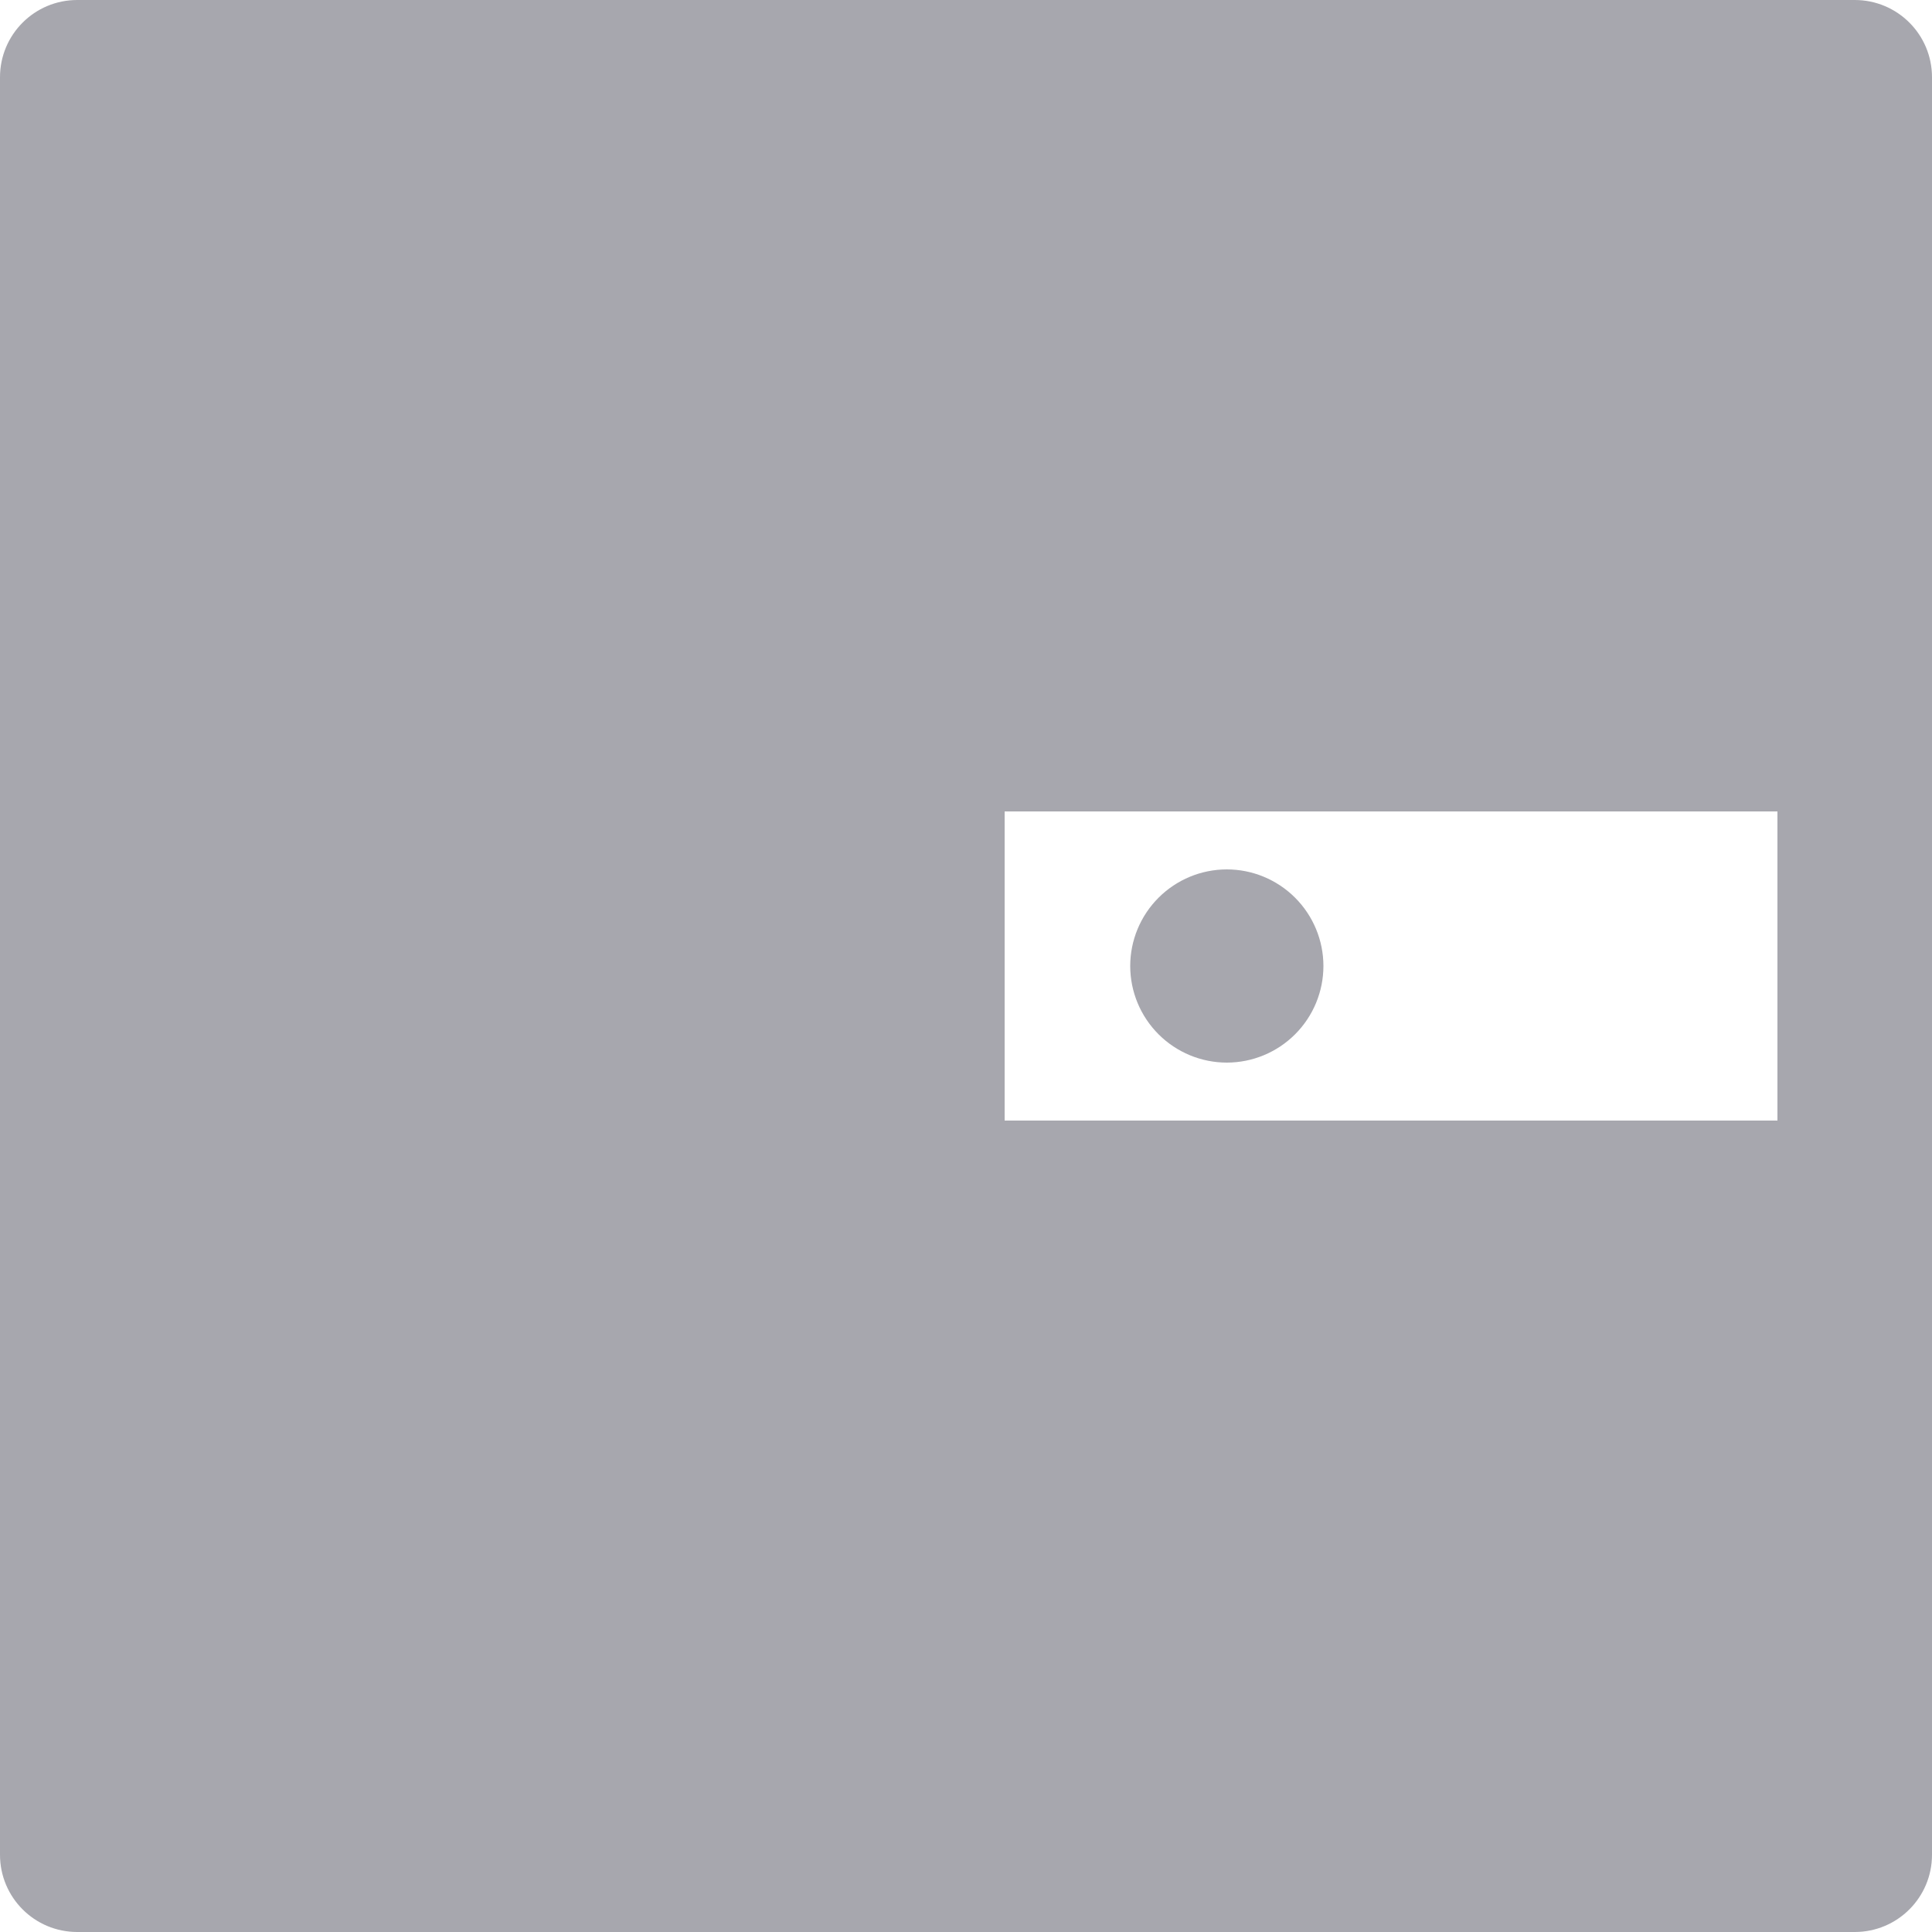
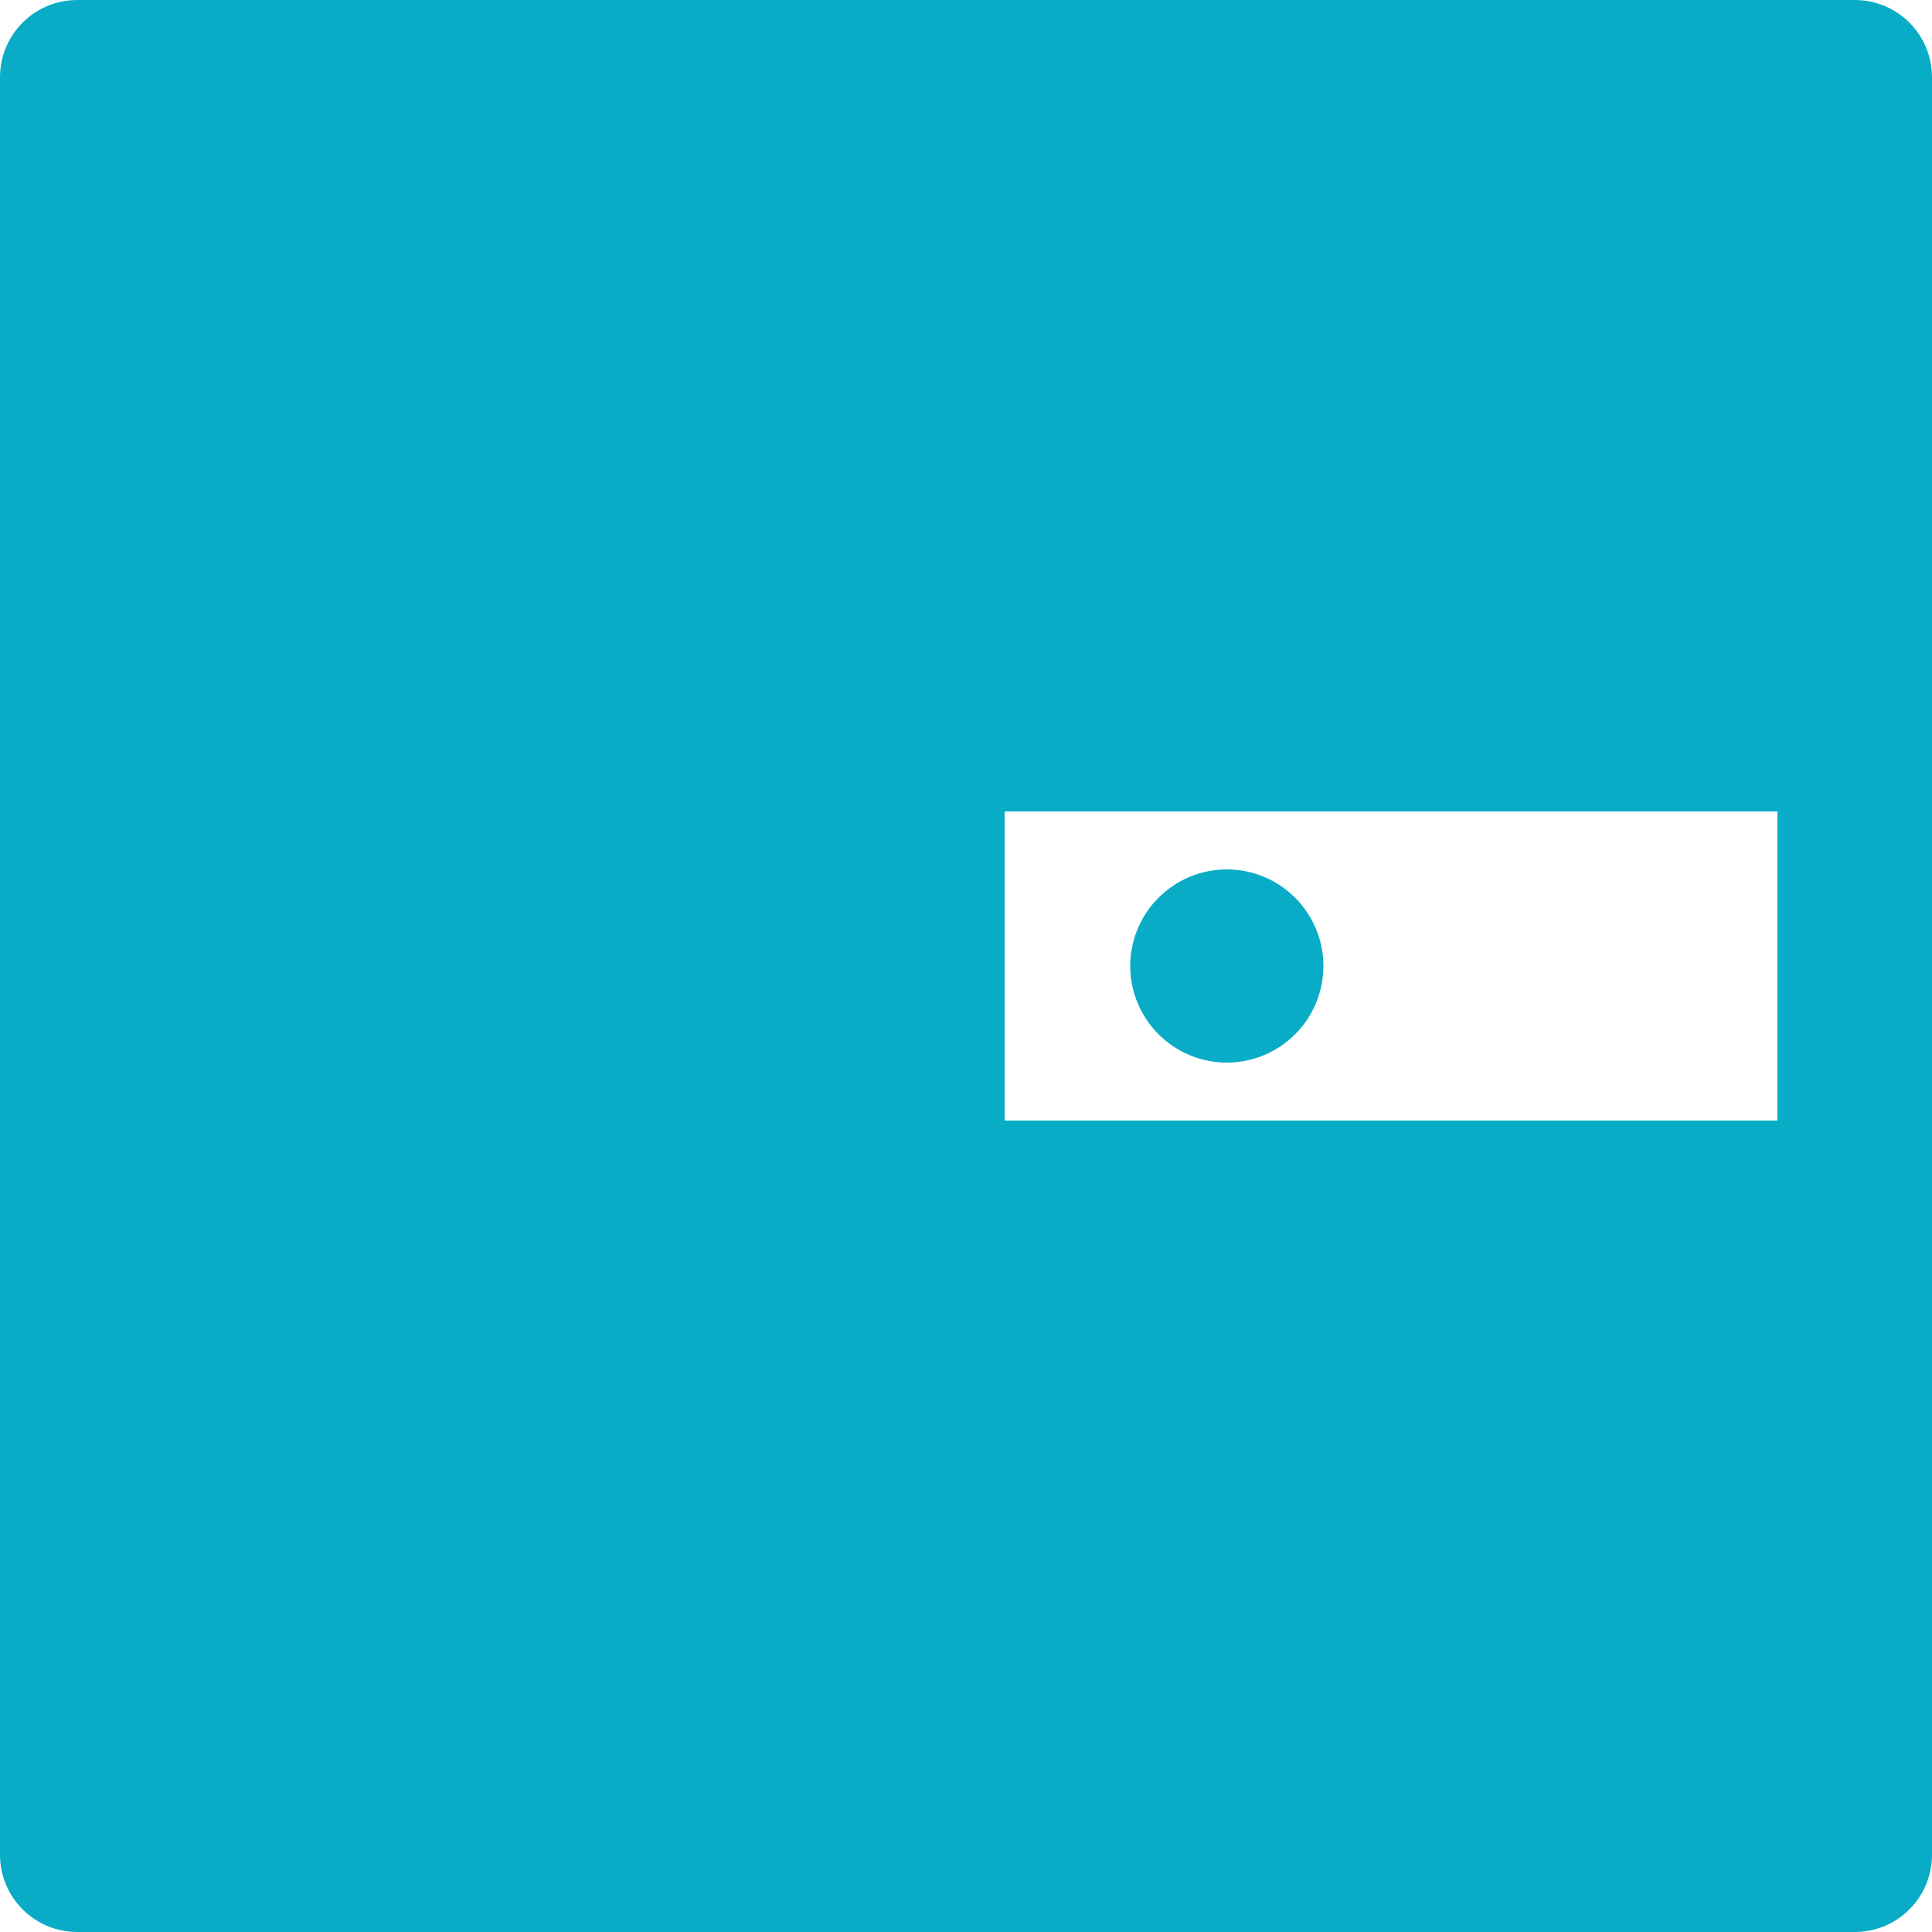
<svg xmlns="http://www.w3.org/2000/svg" width="50" height="50" viewBox="0 0 32 32" fill="none">
-   <path d="M30.72 0H1.28C0.572 0 0 0.572 0 1.28V30.72C0 31.428 0.572 32 1.28 32H30.72C31.428 32 32 31.428 32 30.72V1.28C32 0.572 31.428 0 30.72 0ZM29.44 18.56H16.64V13.44H29.44V18.56ZM18.72 16C18.72 16.424 18.889 16.831 19.189 17.131C19.489 17.431 19.896 17.6 20.32 17.6C20.744 17.6 21.151 17.431 21.451 17.131C21.751 16.831 21.92 16.424 21.92 16C21.92 15.576 21.751 15.169 21.451 14.869C21.151 14.569 20.744 14.4 20.32 14.4C19.896 14.4 19.489 14.569 19.189 14.869C18.889 15.169 18.72 15.576 18.72 16Z" fill="#A7A7AE" />
+   <path d="M30.72 0H1.28C0.572 0 0 0.572 0 1.28V30.72C0 31.428 0.572 32 1.28 32H30.72C31.428 32 32 31.428 32 30.72V1.28C32 0.572 31.428 0 30.72 0ZM29.44 18.56H16.64V13.44H29.44V18.56ZM18.72 16C18.72 16.424 18.889 16.831 19.189 17.131C19.489 17.431 19.896 17.6 20.32 17.6C20.744 17.6 21.151 17.431 21.451 17.131C21.751 16.831 21.92 16.424 21.92 16C21.92 15.576 21.751 15.169 21.451 14.869C21.151 14.569 20.744 14.4 20.32 14.4C19.896 14.4 19.489 14.569 19.189 14.869C18.889 15.169 18.72 15.576 18.72 16Z" fill="#09ACC7" />
</svg>
